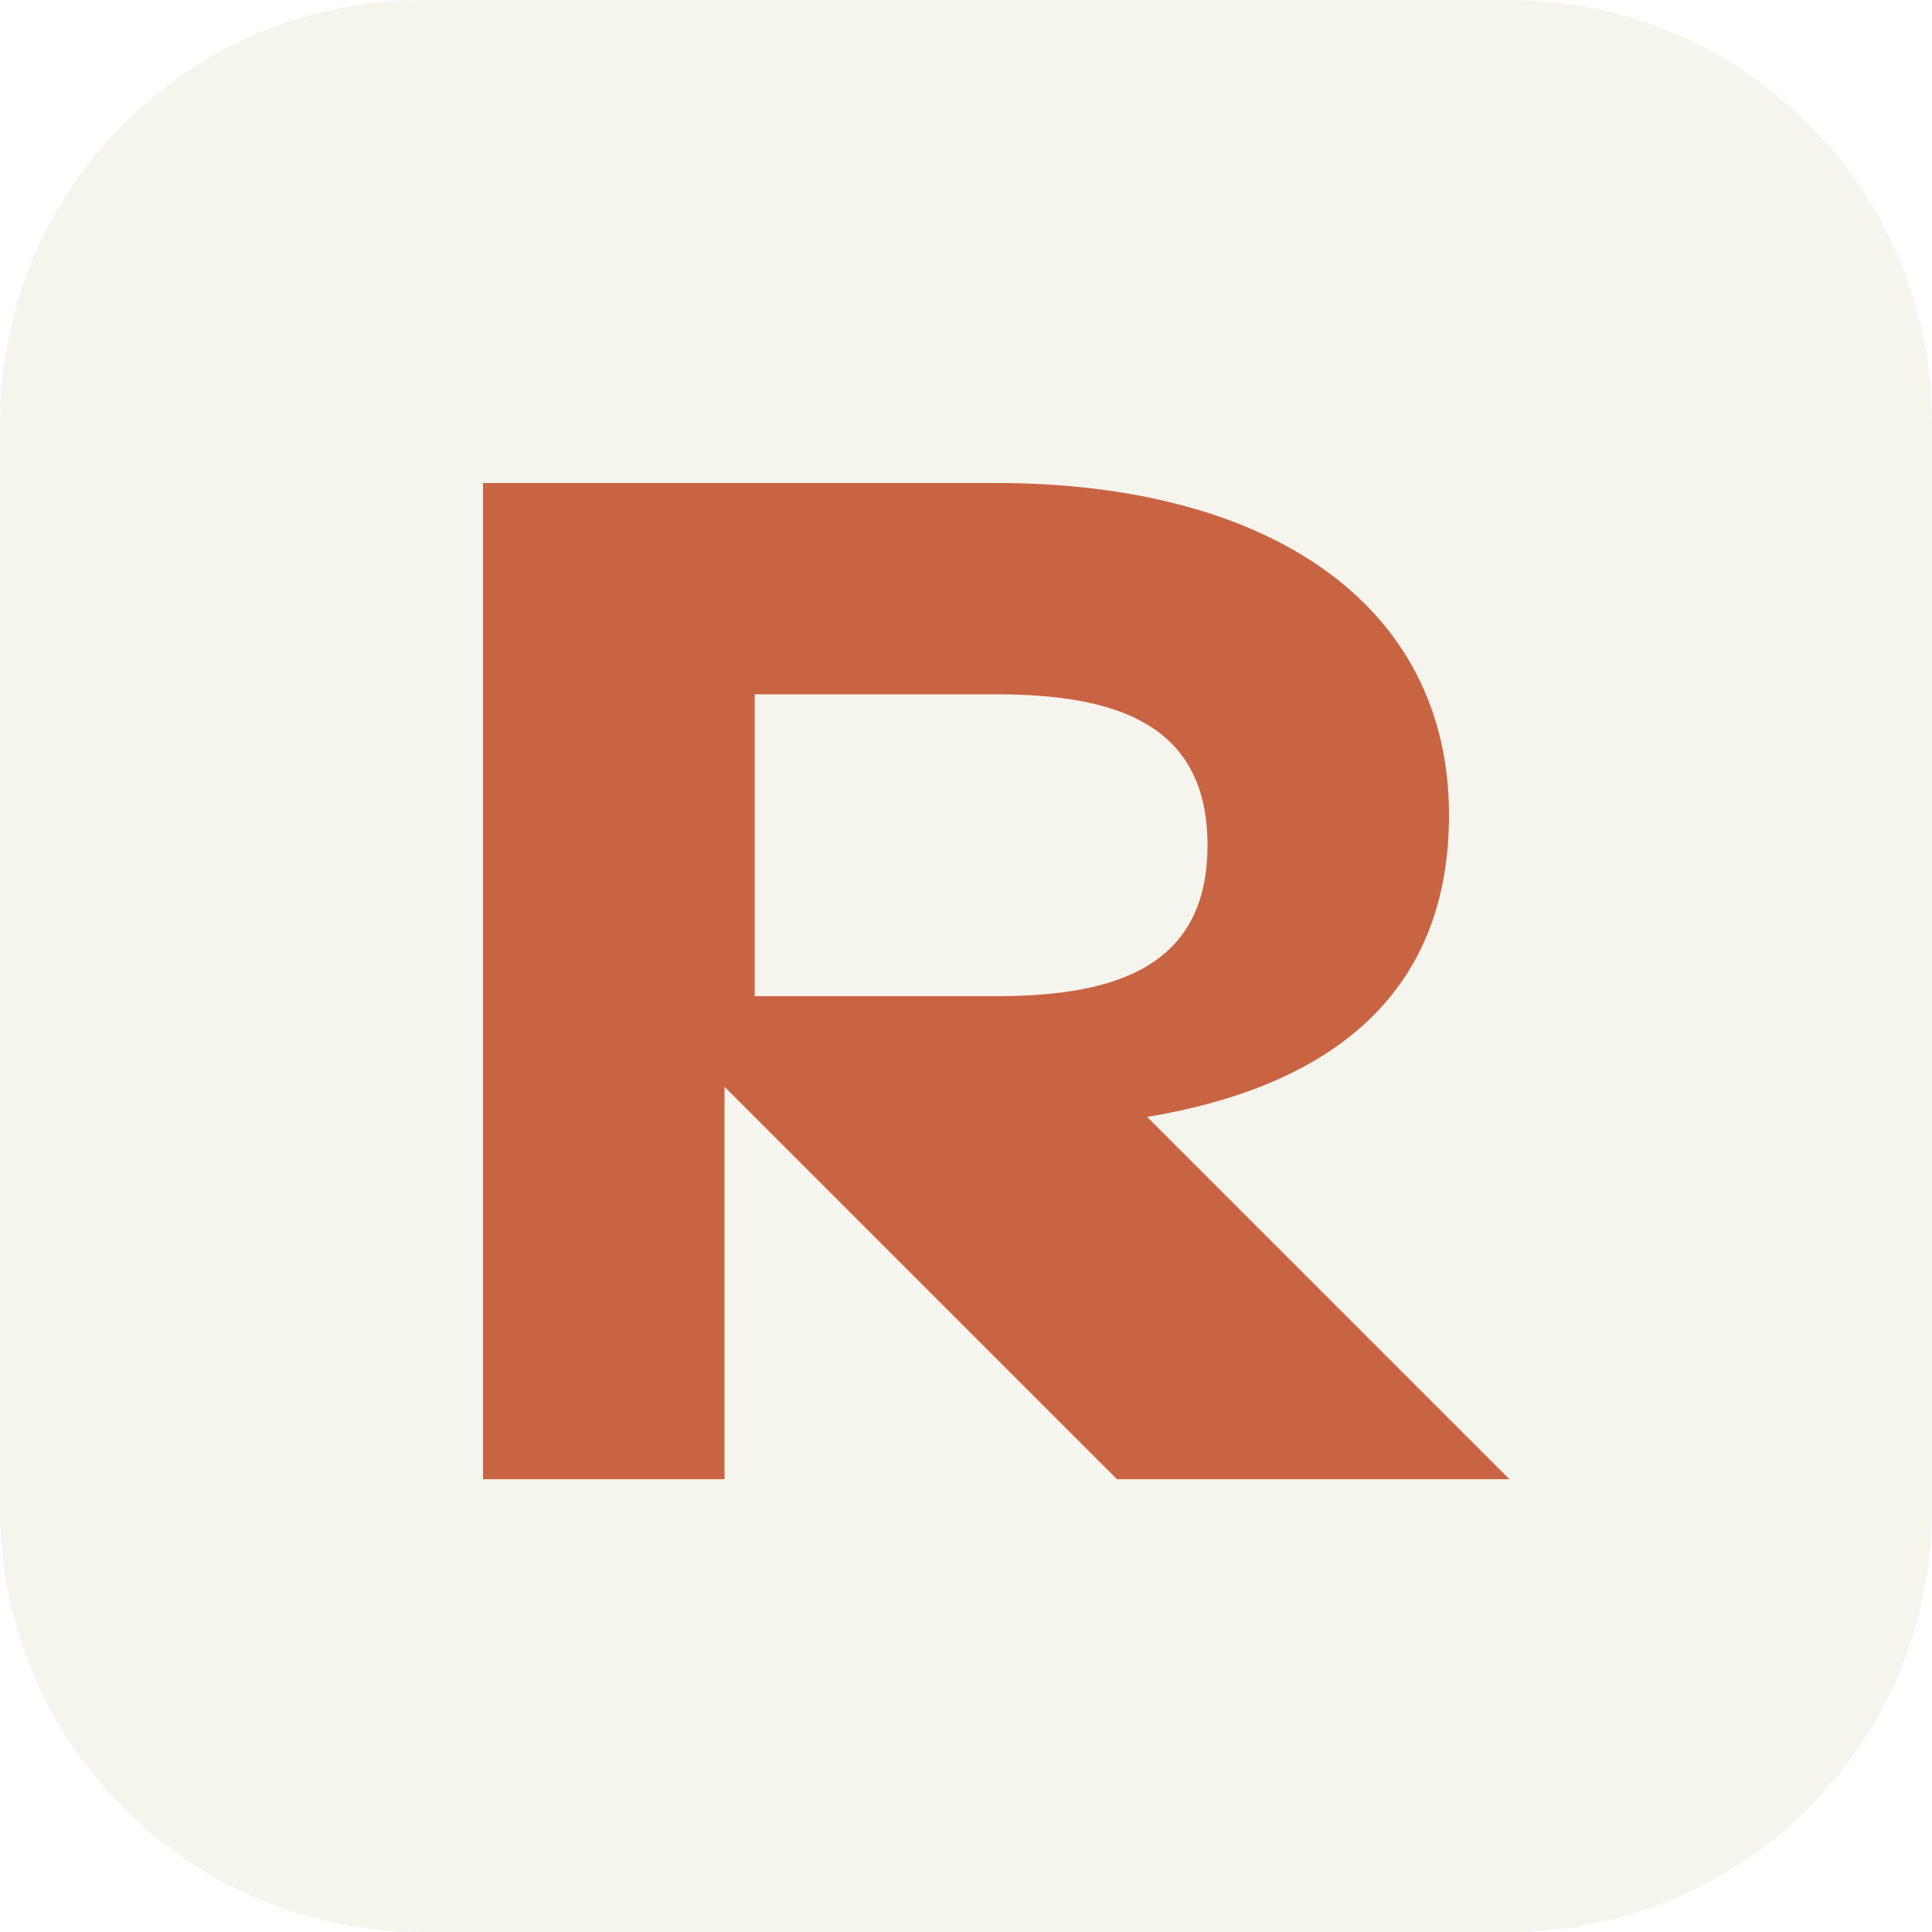
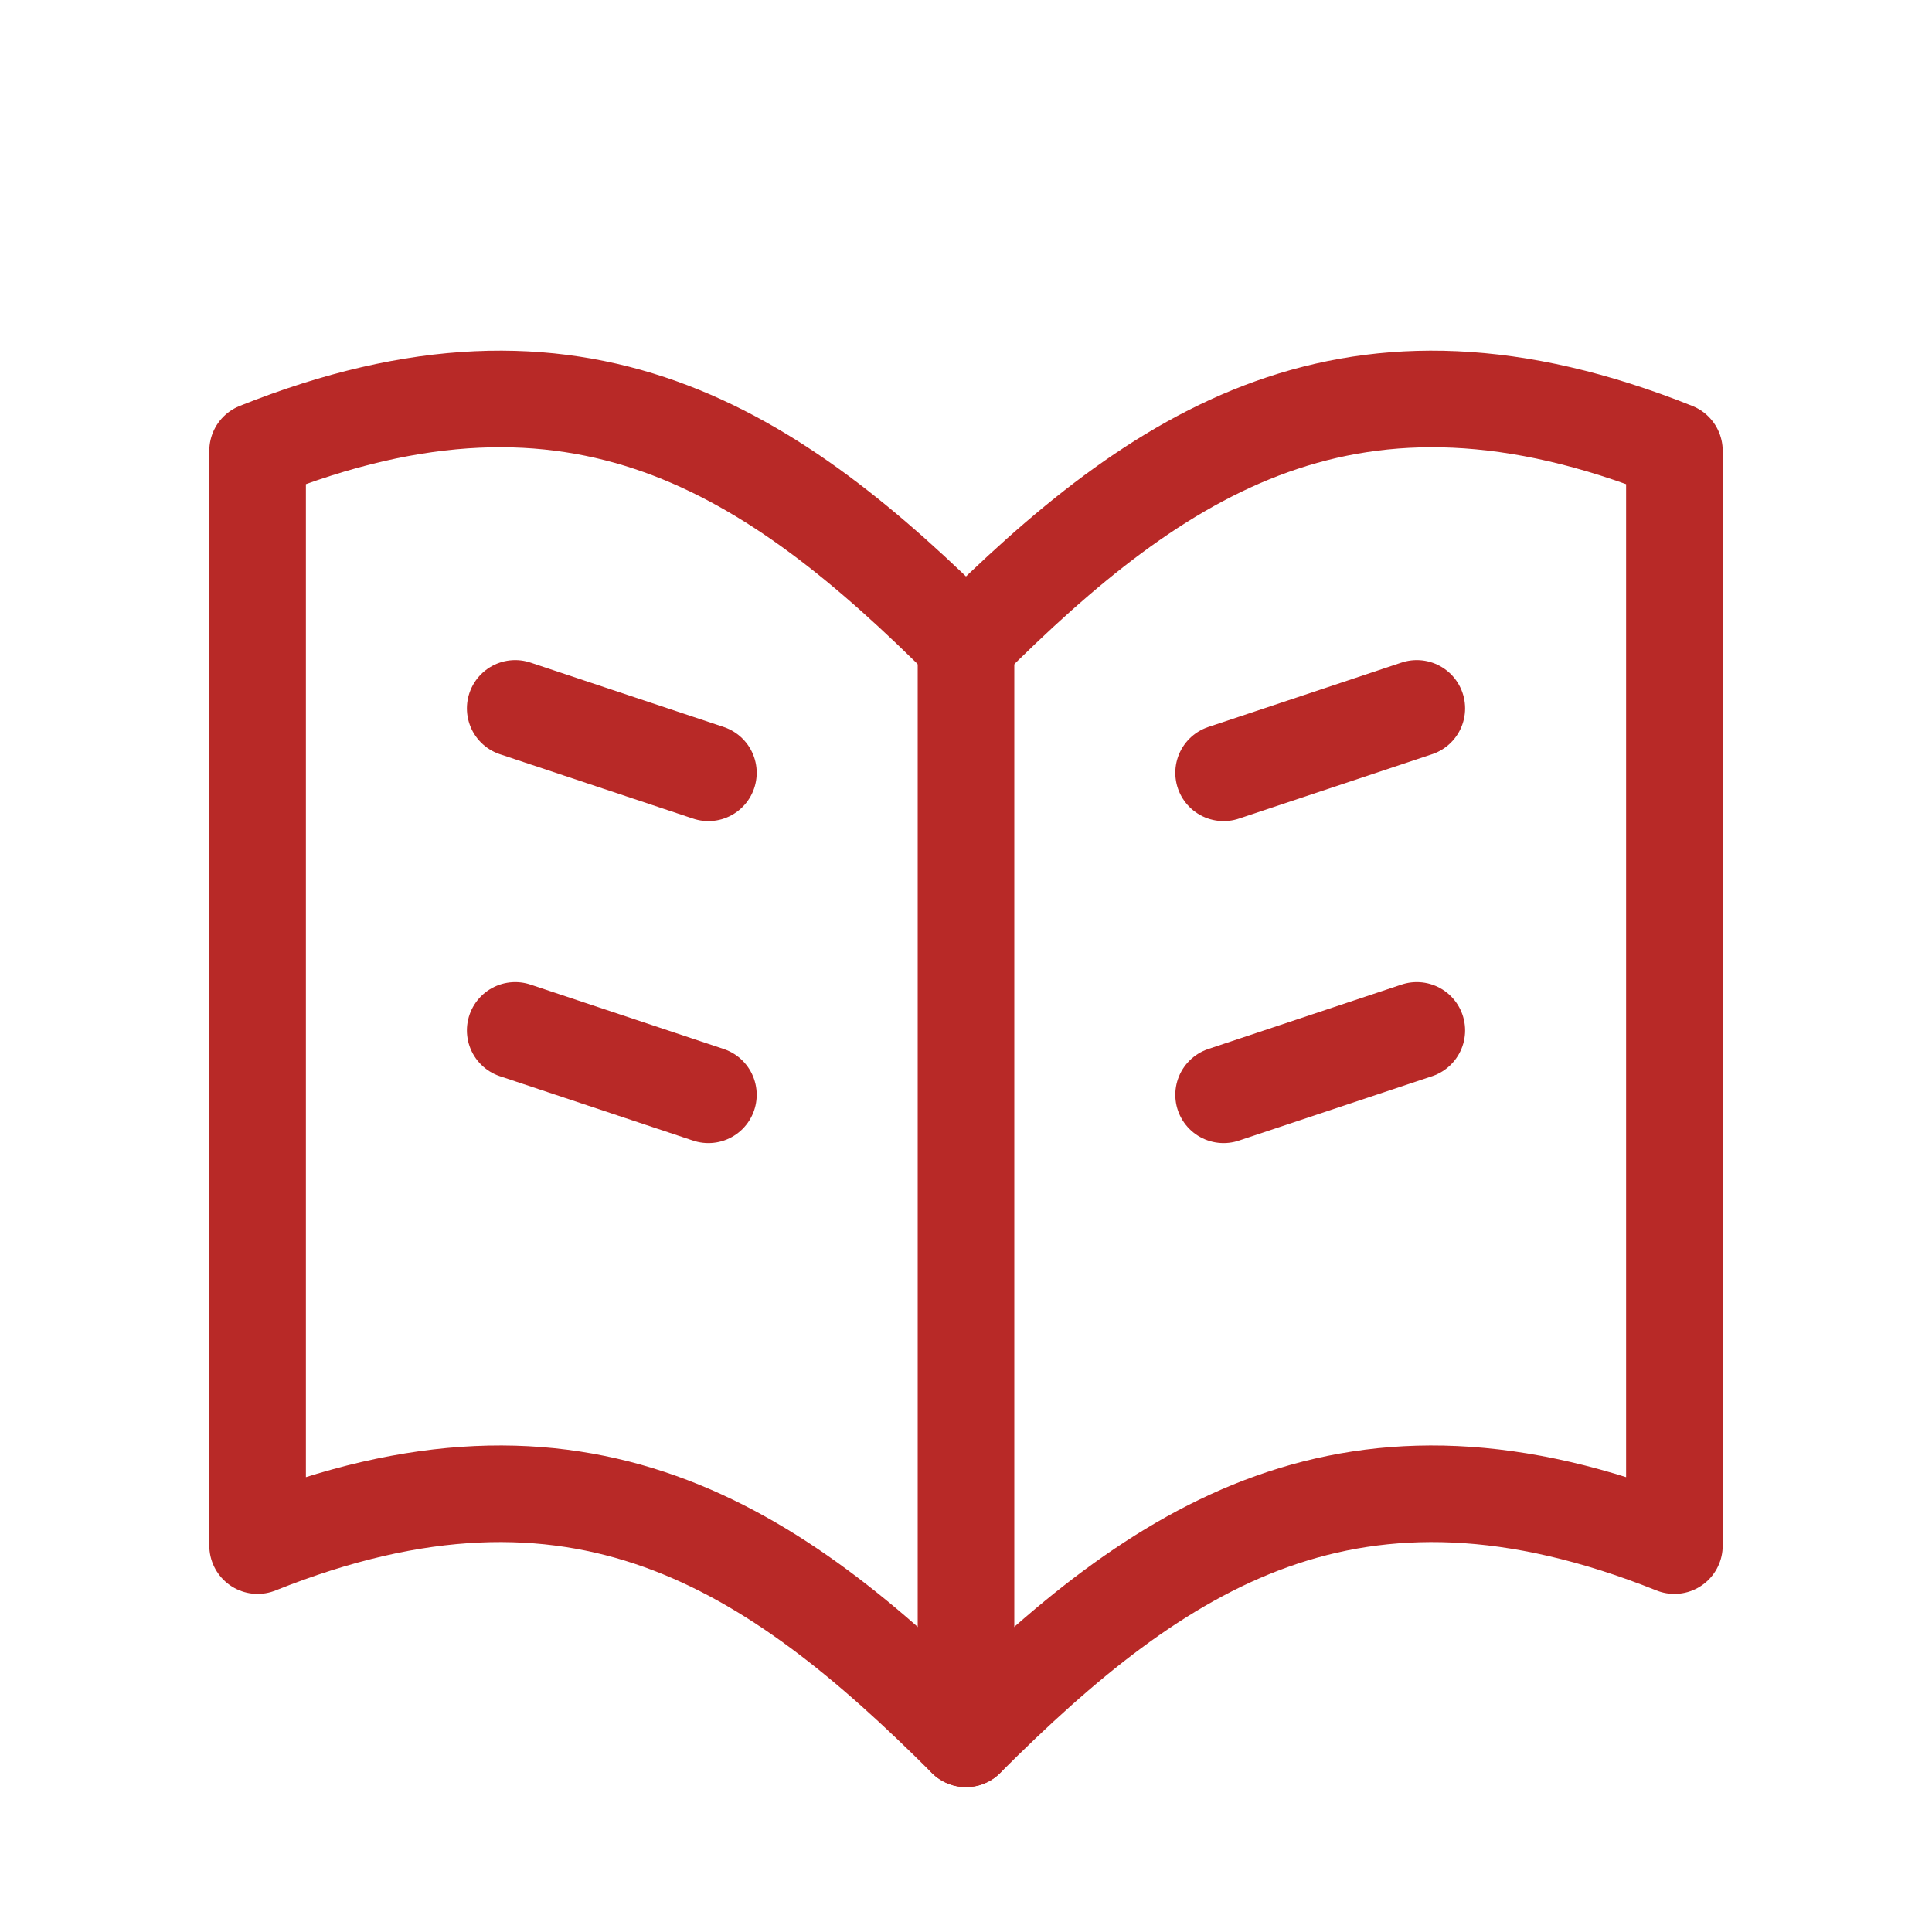
- <svg xmlns="http://www.w3.org/2000/svg" viewBox="0 0 64 64">
-   <rect width="64" height="64" rx="14" fill="#f5f4ed" />
-   <path d="M18 16h15c9 0 15 4 15 11 0 6-4 9-10 10l12 12H37L24 36v13h-8V16z" fill="#c96442" />
-   <path d="M25 23h8c4 0 7 1 7 5s-3 5-7 5h-8z" fill="#f5f4ed" />
+ <svg xmlns="http://www.w3.org/2000/svg" viewBox="0 0 30 30" fill="none" stroke="#b82927" stroke-width="1.5">
+   <path d="M4 7c5-2 8 0 11 3 3-3 6-5 11-3v17c-5-2-8 0-11 3-3-3-6-5-11-3V7Z" stroke-linejoin="round" />
+   <path d="M15 10v17M8 11l3 1m-3 4 3 1m8-5 3-1m-3 6 3-1" stroke-linecap="round" />
</svg>
